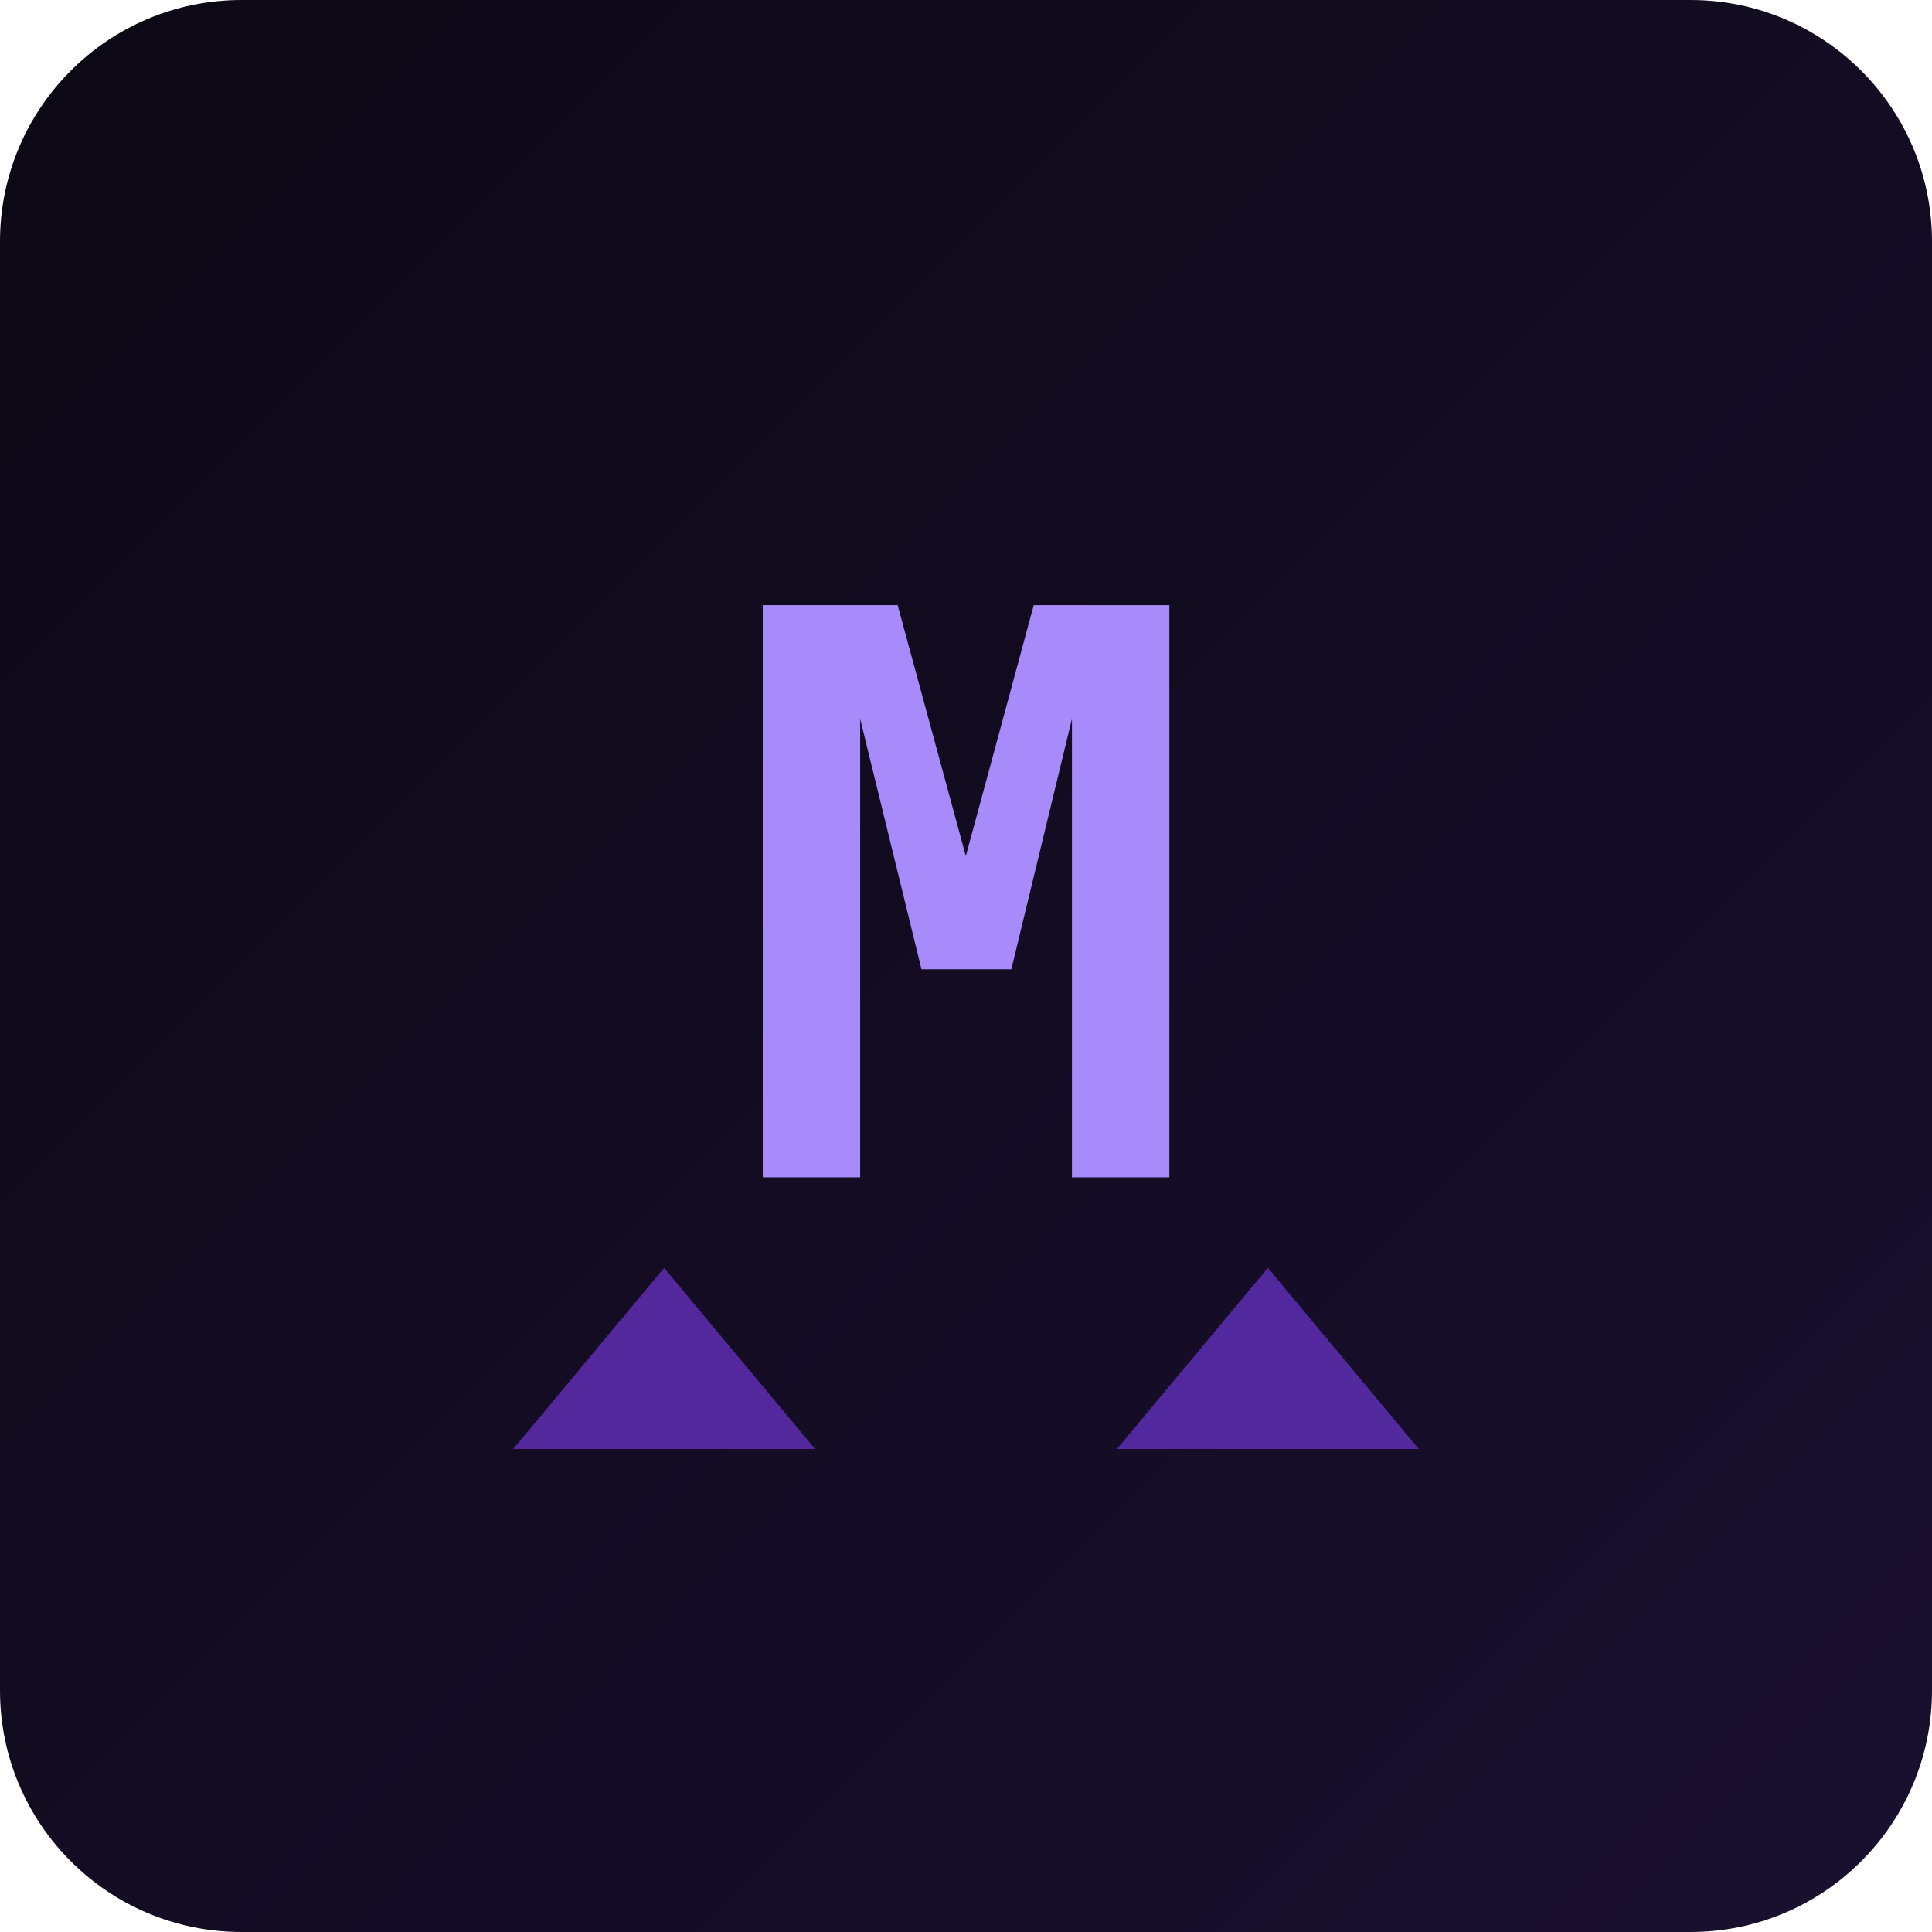
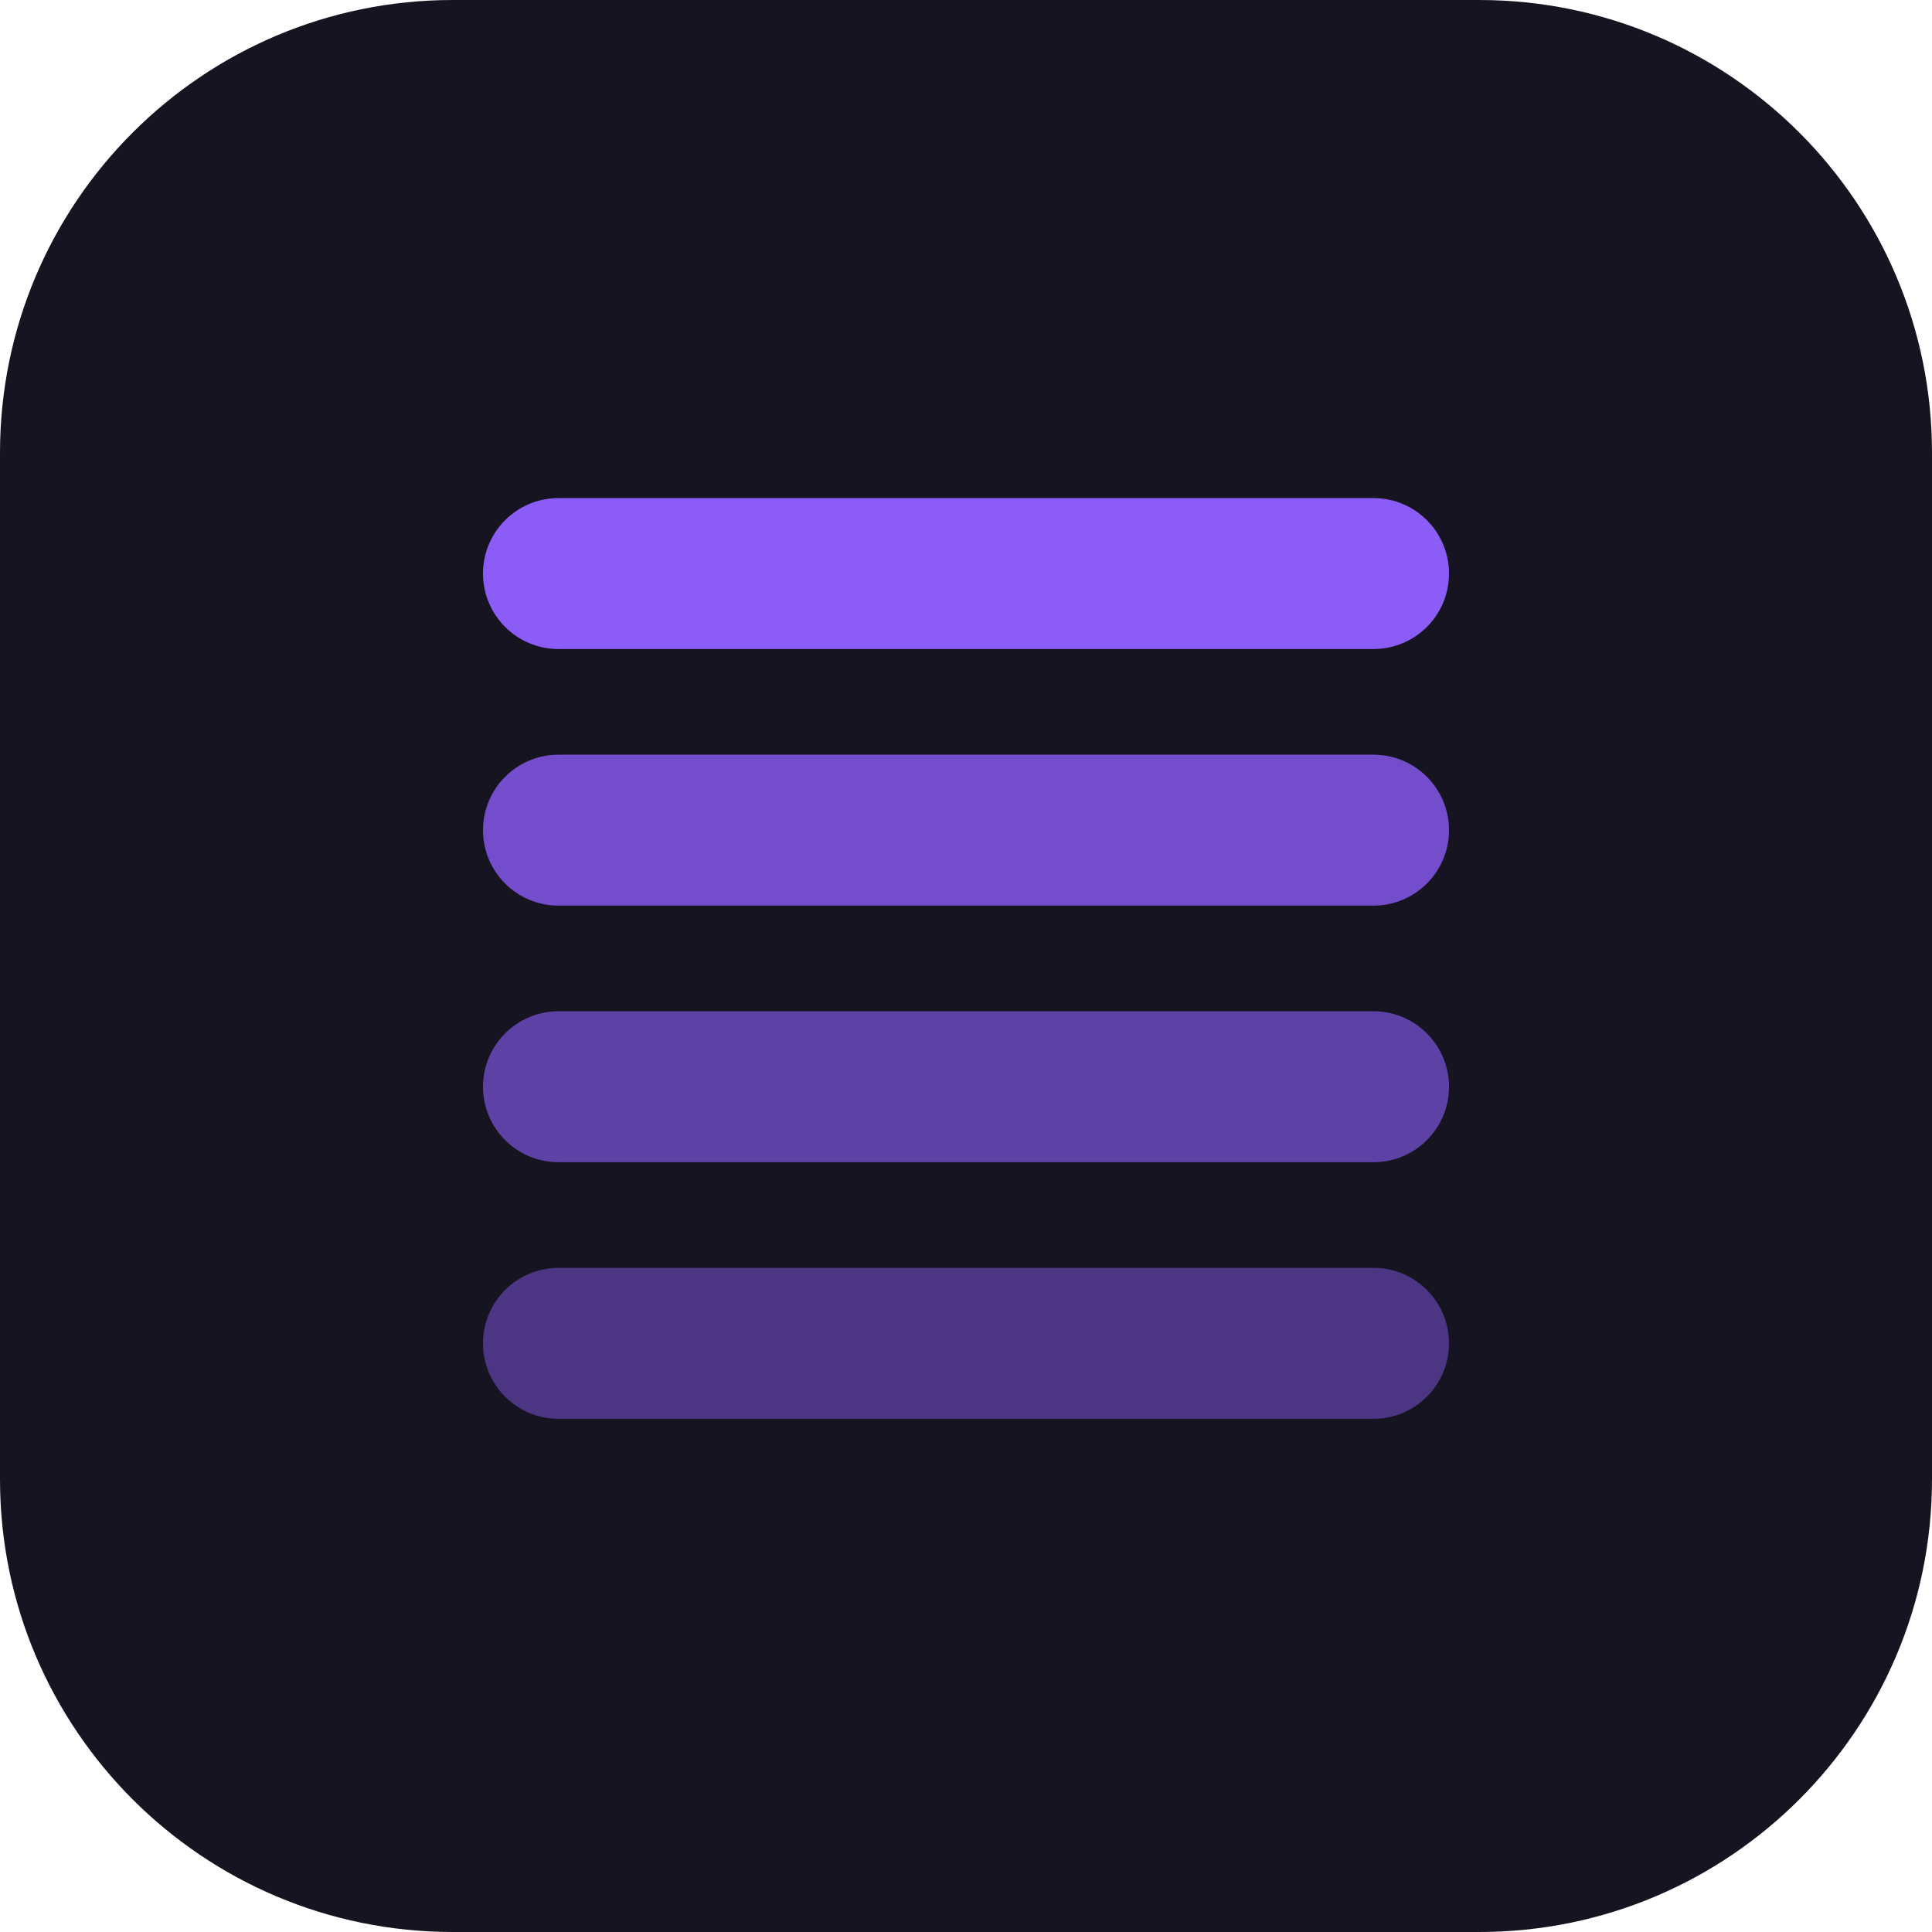
- <svg xmlns="http://www.w3.org/2000/svg" viewBox="0 0 128 128" width="128" height="128">
-   <defs>
-     <linearGradient id="bg" x1="0" y1="0" x2="1" y2="1">
-       <stop offset="0%" stop-color="#0c0814" />
-       <stop offset="100%" stop-color="#1a1030" />
-     </linearGradient>
-   </defs>
-   <rect width="128" height="128" rx="16" fill="url(#bg)" />
-   <text x="64" y="78" font-family="monospace" font-size="52" font-weight="bold" fill="#a78bfa" text-anchor="middle">M</text>
-   <path d="M34 96 L54 96 L44 84 Z" fill="#7c3aed" opacity="0.6" />
-   <path d="M94 96 L74 96 L84 84 Z" fill="#7c3aed" opacity="0.6" />
+ <svg xmlns="http://www.w3.org/2000/svg" width="128" height="128" viewBox="0 0 128 128" fill="none" role="img" aria-label="Mimir">
+   <rect width="128" height="128" rx="30" fill="#161420" />
+   <rect x="32" y="33" width="64" height="10" rx="5" fill="#8B5CF6" />
+   <rect x="32" y="50" width="64" height="10" rx="5" fill="#8B5CF6" fill-opacity="0.8" />
+   <rect x="32" y="67" width="64" height="10" rx="5" fill="#8B5CF6" fill-opacity="0.62" />
+   <rect x="32" y="84" width="64" height="10" rx="5" fill="#8B5CF6" fill-opacity="0.46" />
</svg>
